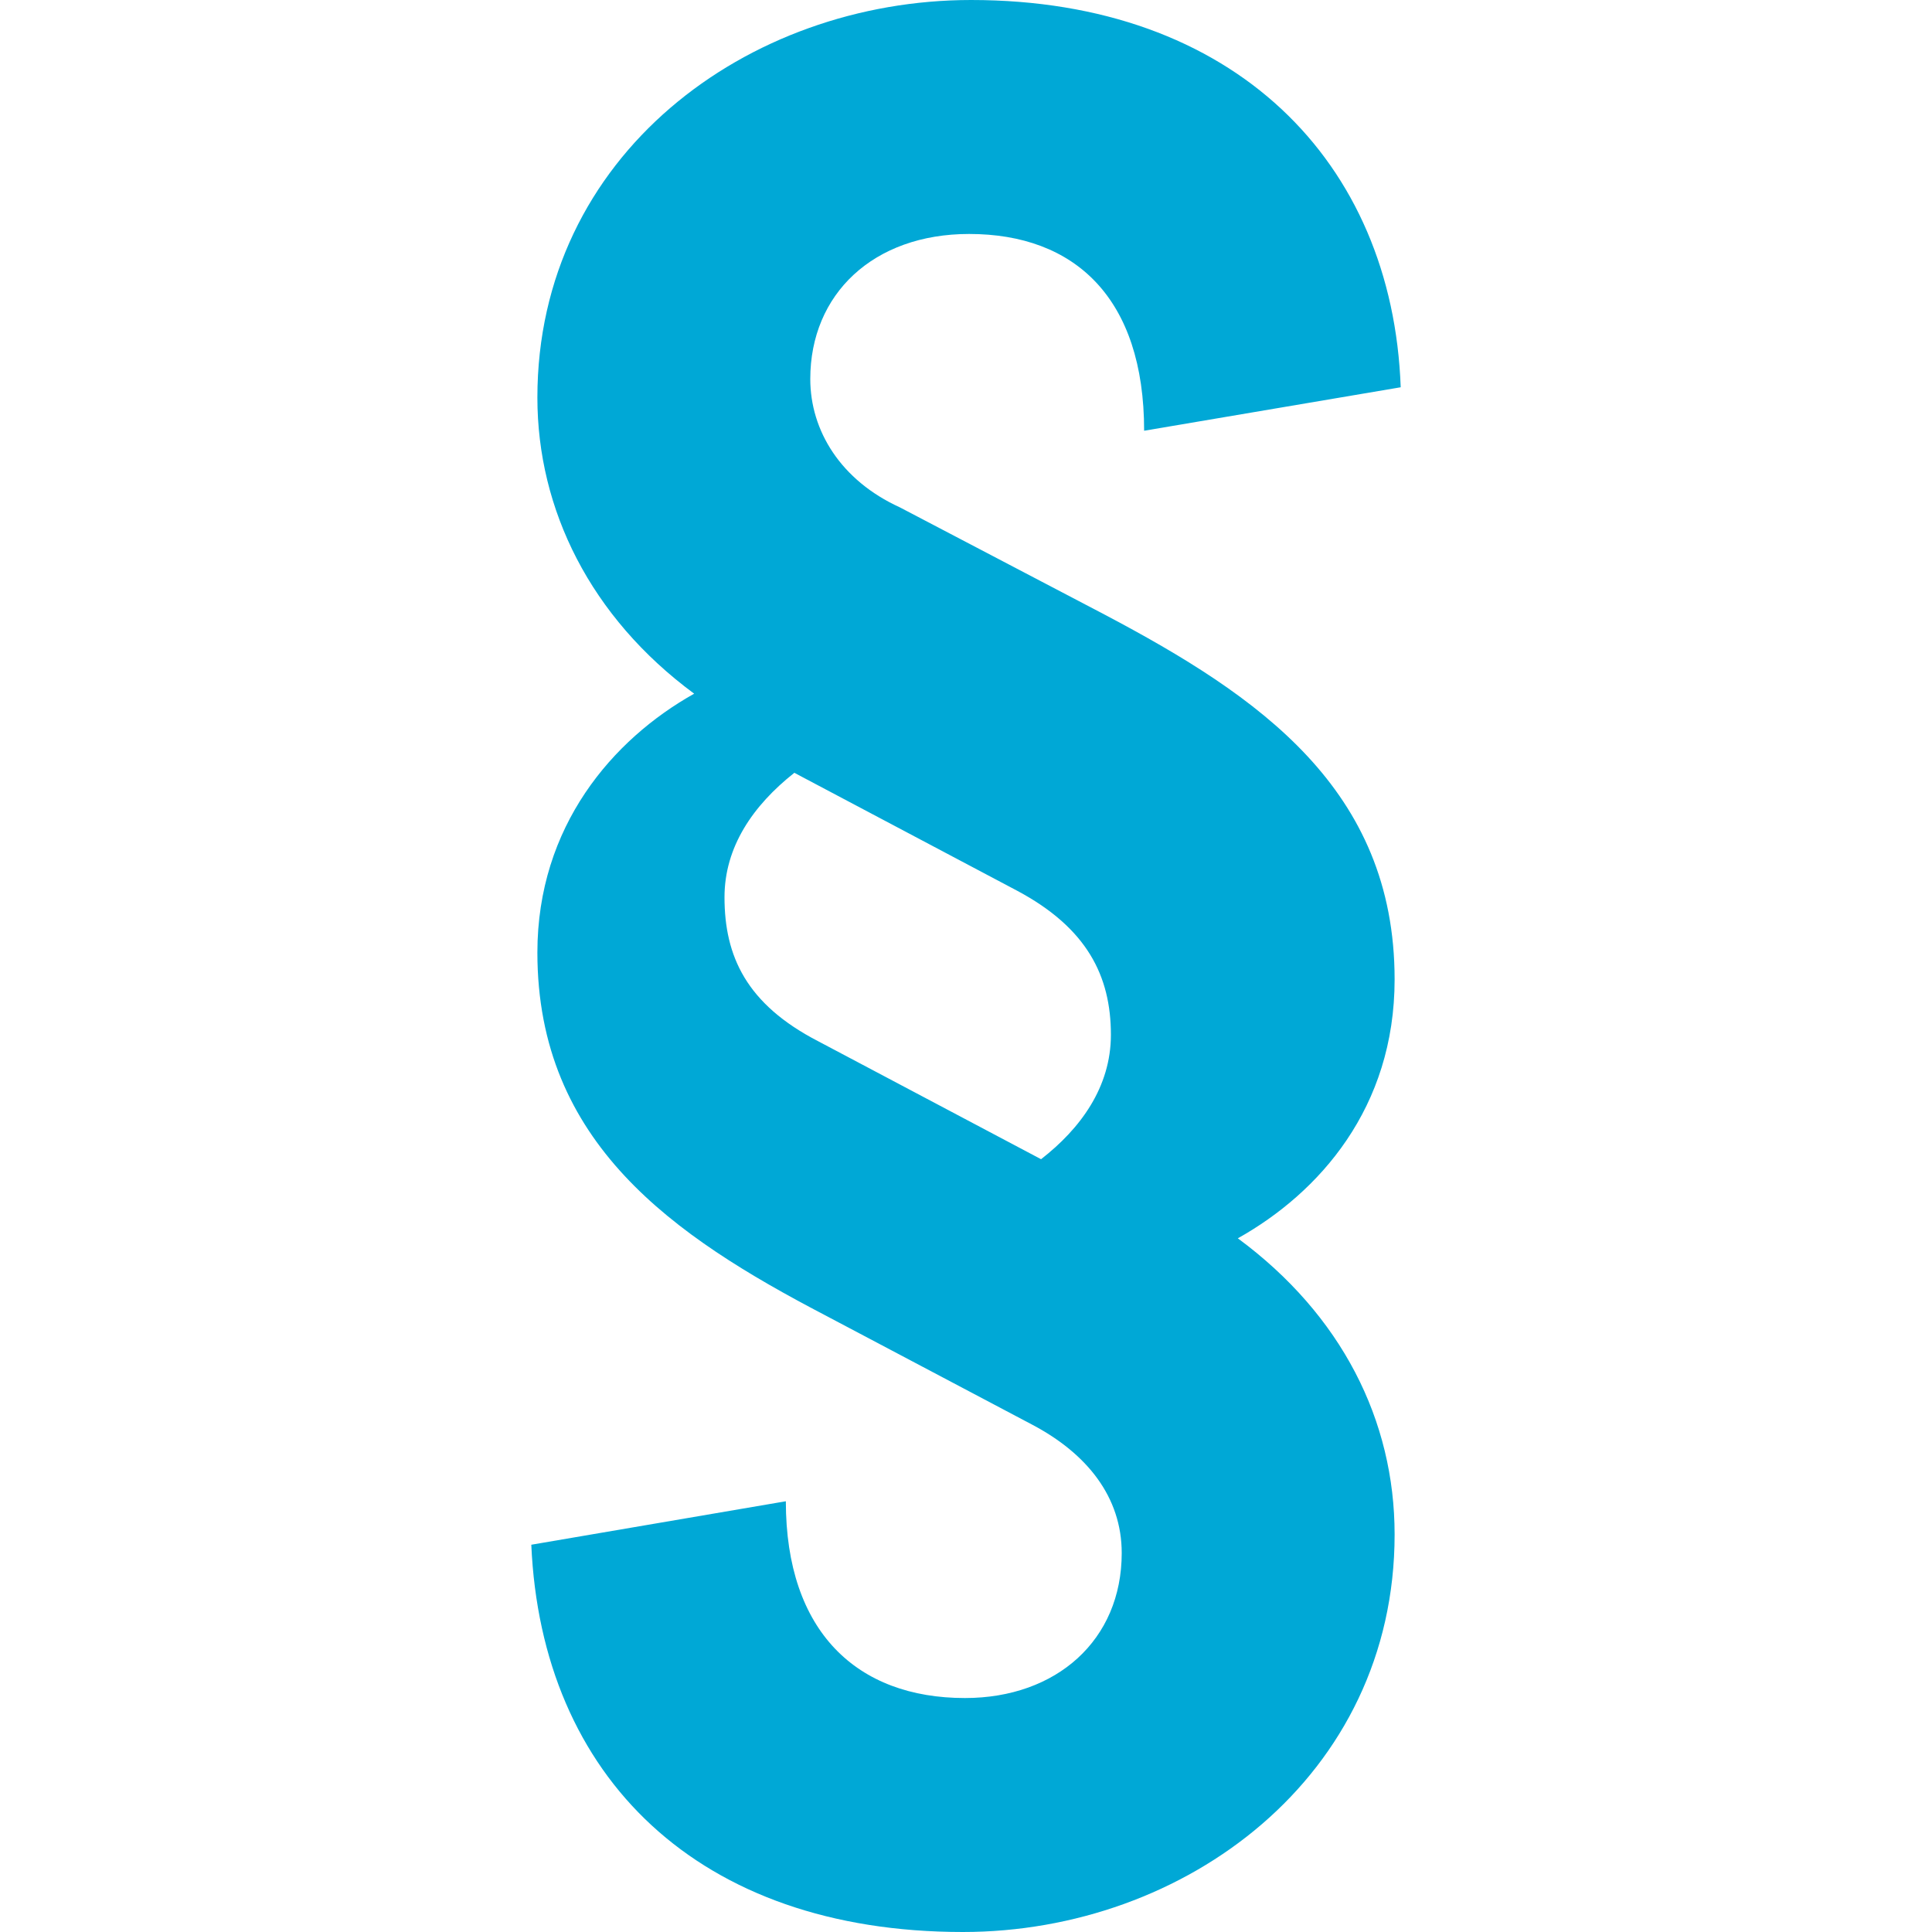
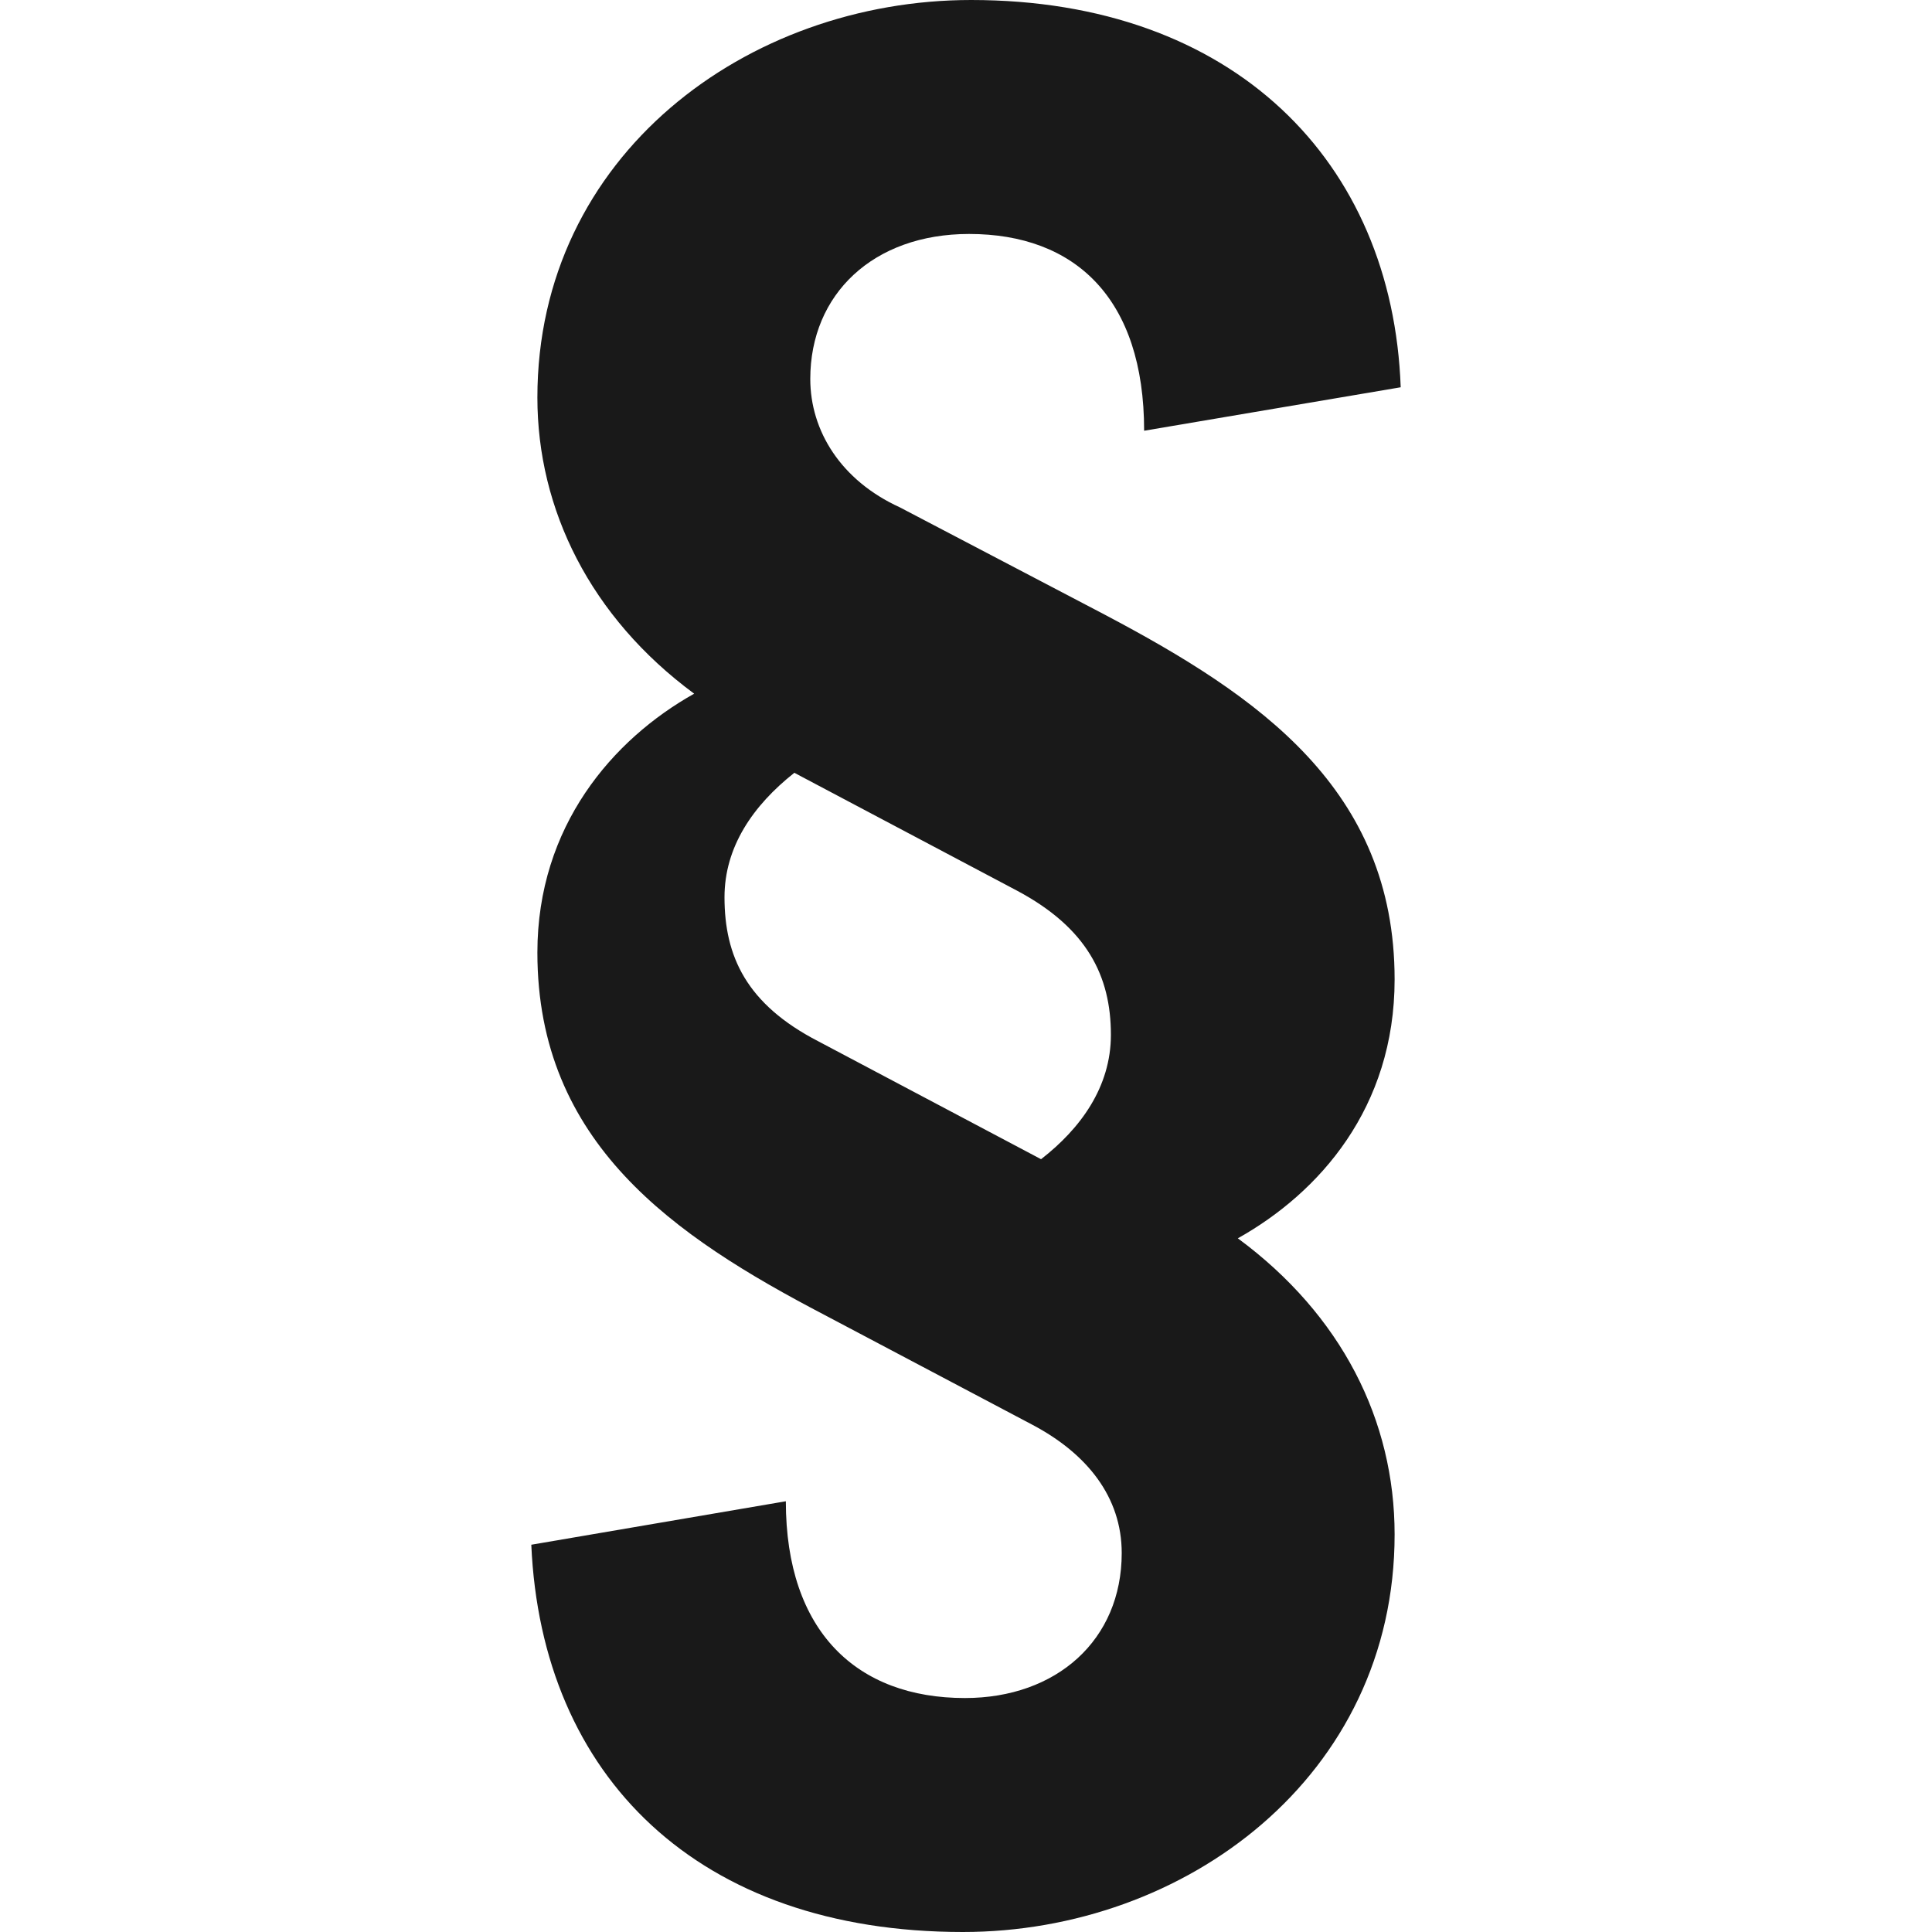
<svg xmlns="http://www.w3.org/2000/svg" width="20px" height="20px" viewBox="0 0 20 20" version="1.1">
  <g id="legal.jsx" stroke="none" stroke-width="1" fill="none" fill-rule="evenodd">
-     <path fill="#00A8D6" d="M14.437,10.139 C14.437,11.468 13.657,12.347 12.814,12.819 C13.889,13.612 14.437,14.705 14.437,15.884 C14.437,18.392 12.266,20 9.968,20 C7.228,20 5.605,18.392 5.5,15.991 L8.135,15.541 C8.135,16.892 8.872,17.578 9.989,17.578 C10.938,17.578 11.612,16.977 11.612,16.077 C11.612,15.498 11.254,15.048 10.685,14.748 L8.535,13.612 C6.975,12.797 5.563,11.833 5.563,9.861 C5.563,8.553 6.343,7.653 7.186,7.181 C6.111,6.388 5.563,5.273 5.563,4.116 C5.563,1.608 7.734,0 10.053,0 C12.772,0 14.416,1.672 14.5,4.009 L11.844,4.459 C11.844,3.087 11.128,2.422 10.032,2.422 C9.041,2.422 8.388,3.044 8.388,3.923 C8.388,4.459 8.704,4.973 9.315,5.252 L11.444,6.367 C13.025,7.203 14.437,8.167 14.437,10.139 Z M10.528,9.22 L8.223,8 C7.794,8.339 7.5,8.768 7.5,9.288 C7.5,9.898 7.726,10.395 8.472,10.78 L10.777,12 C11.184,11.684 11.5,11.254 11.5,10.712 C11.5,10.102 11.251,9.605 10.528,9.22 Z" id="path-1" />
+     <path fill="#191919" d="M14.437,10.139 C14.437,11.468 13.657,12.347 12.814,12.819 C13.889,13.612 14.437,14.705 14.437,15.884 C14.437,18.392 12.266,20 9.968,20 C7.228,20 5.605,18.392 5.5,15.991 L8.135,15.541 C8.135,16.892 8.872,17.578 9.989,17.578 C10.938,17.578 11.612,16.977 11.612,16.077 C11.612,15.498 11.254,15.048 10.685,14.748 L8.535,13.612 C6.975,12.797 5.563,11.833 5.563,9.861 C5.563,8.553 6.343,7.653 7.186,7.181 C6.111,6.388 5.563,5.273 5.563,4.116 C5.563,1.608 7.734,0 10.053,0 C12.772,0 14.416,1.672 14.5,4.009 L11.844,4.459 C11.844,3.087 11.128,2.422 10.032,2.422 C9.041,2.422 8.388,3.044 8.388,3.923 C8.388,4.459 8.704,4.973 9.315,5.252 L11.444,6.367 C13.025,7.203 14.437,8.167 14.437,10.139 Z M10.528,9.22 L8.223,8 C7.794,8.339 7.5,8.768 7.5,9.288 C7.5,9.898 7.726,10.395 8.472,10.78 L10.777,12 C11.184,11.684 11.5,11.254 11.5,10.712 C11.5,10.102 11.251,9.605 10.528,9.22 Z" id="path-1" />
  </g>
</svg>
